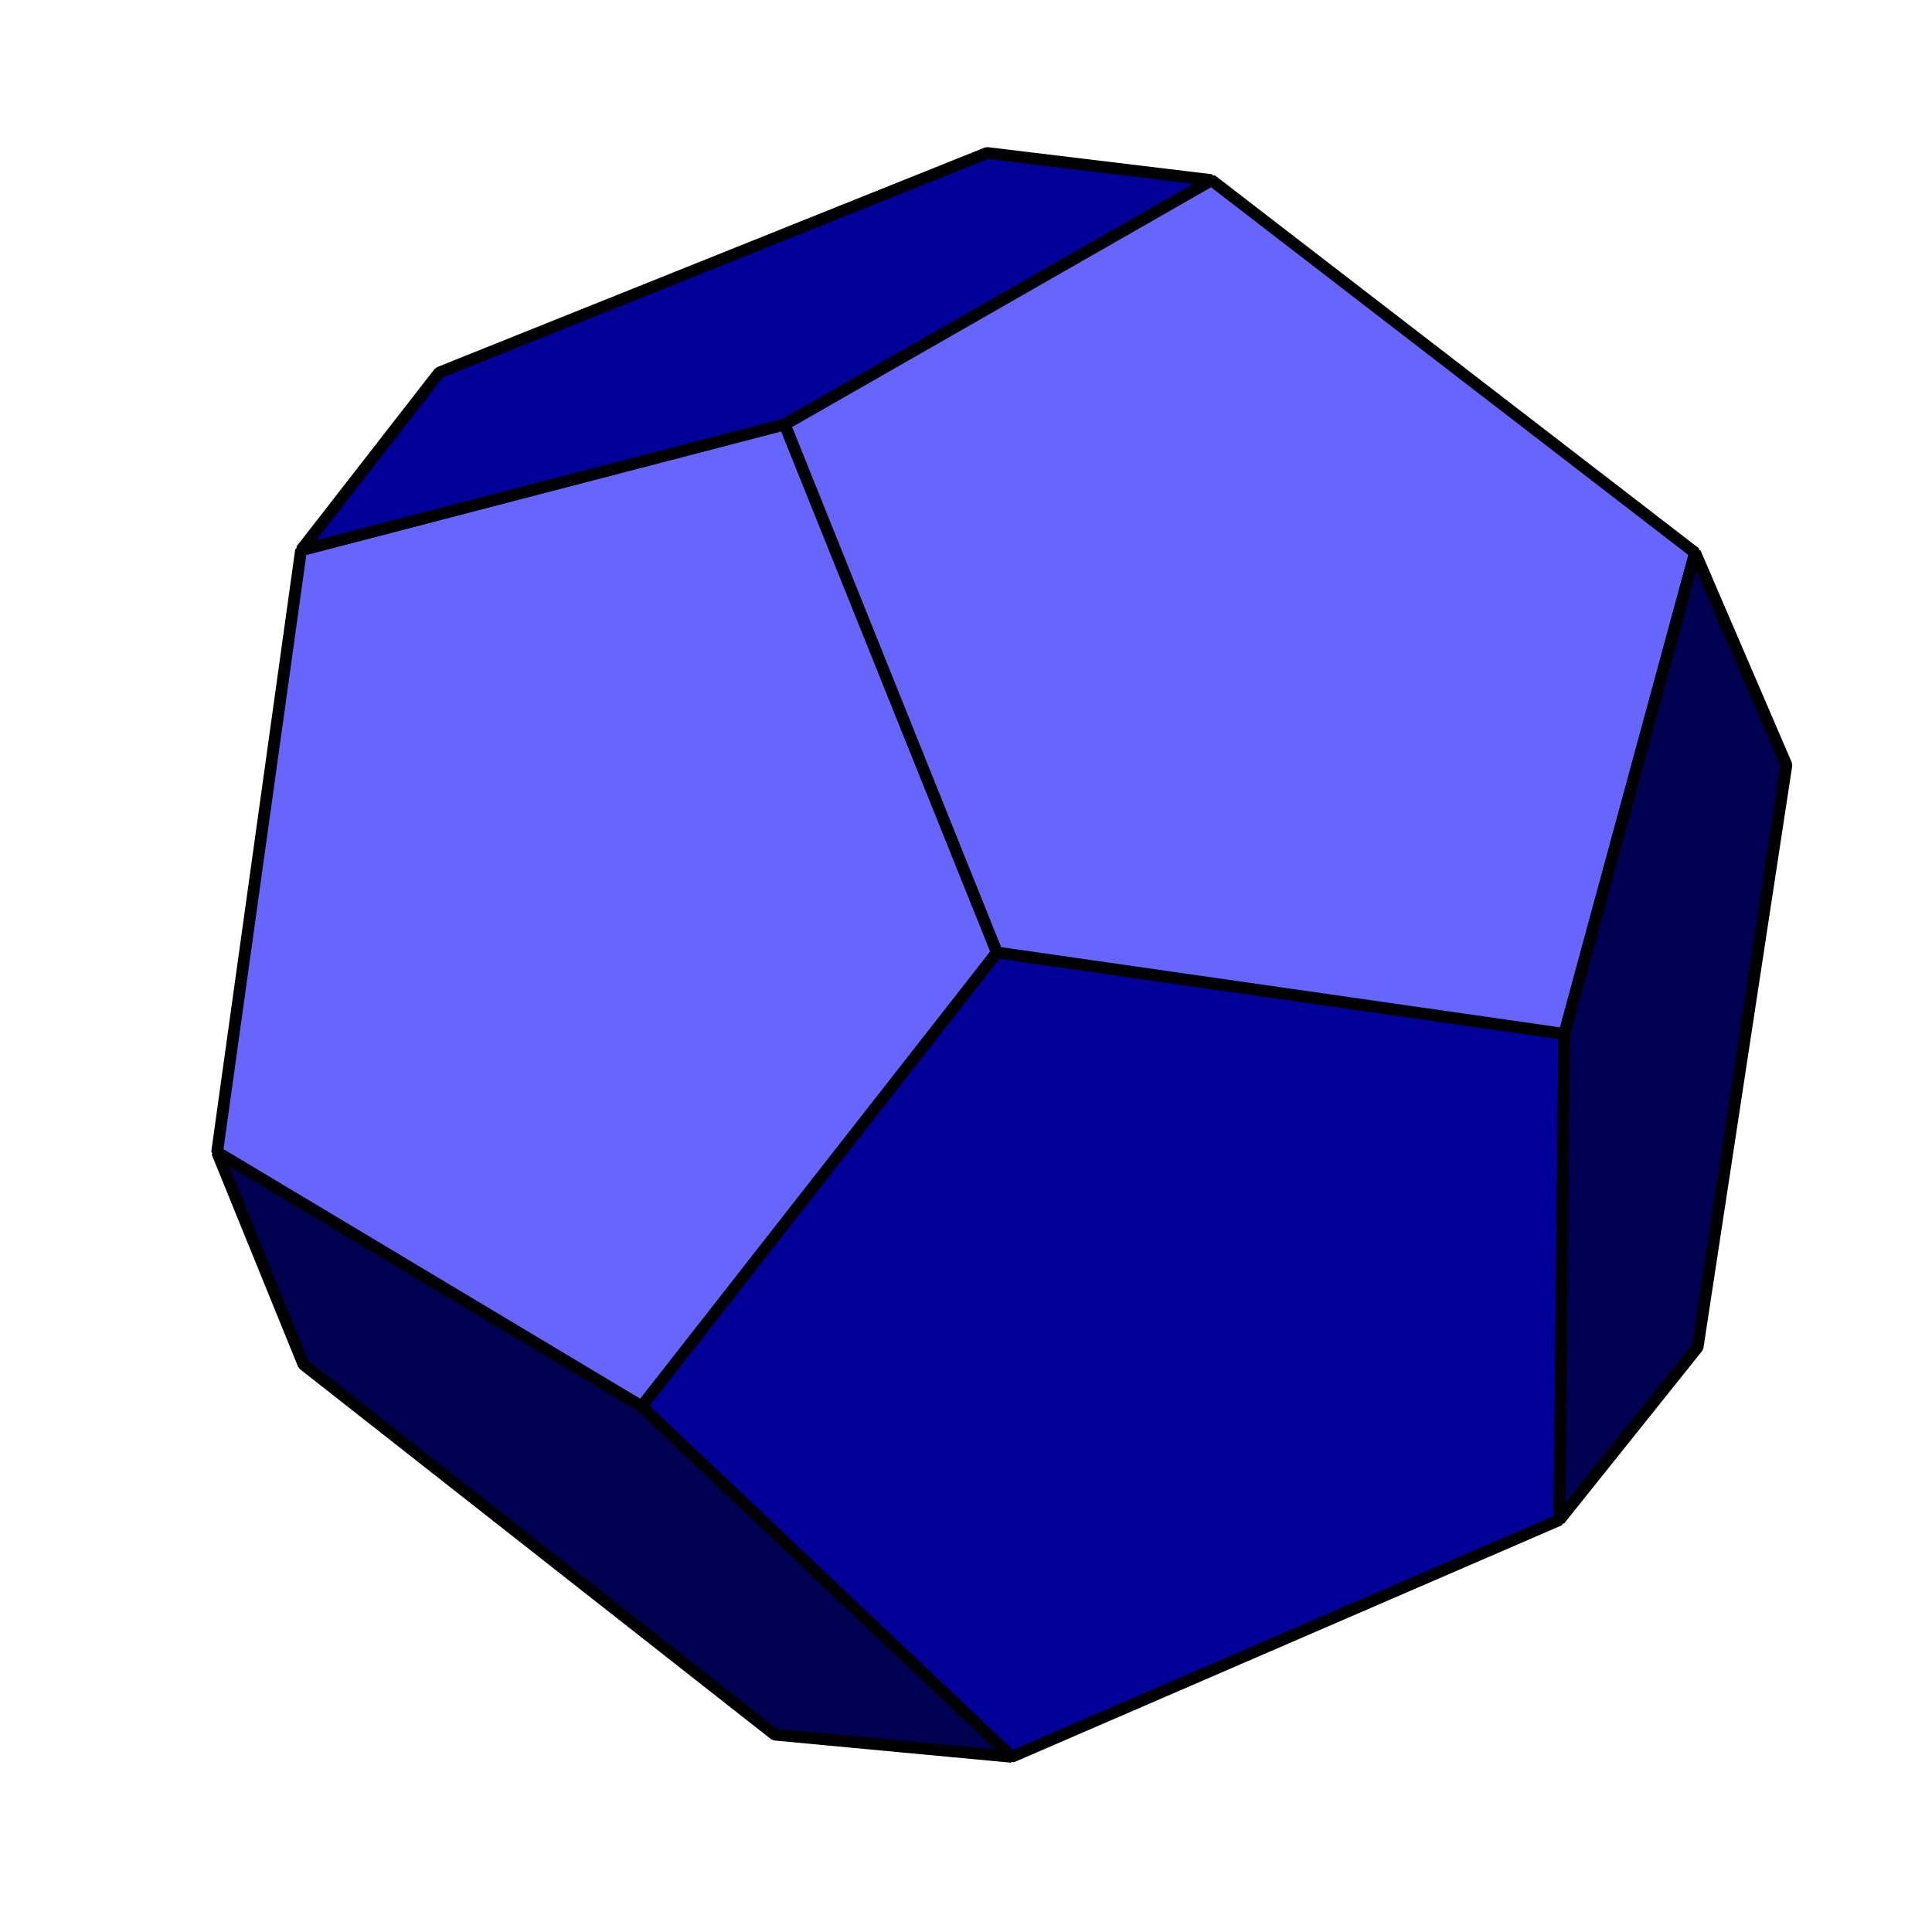
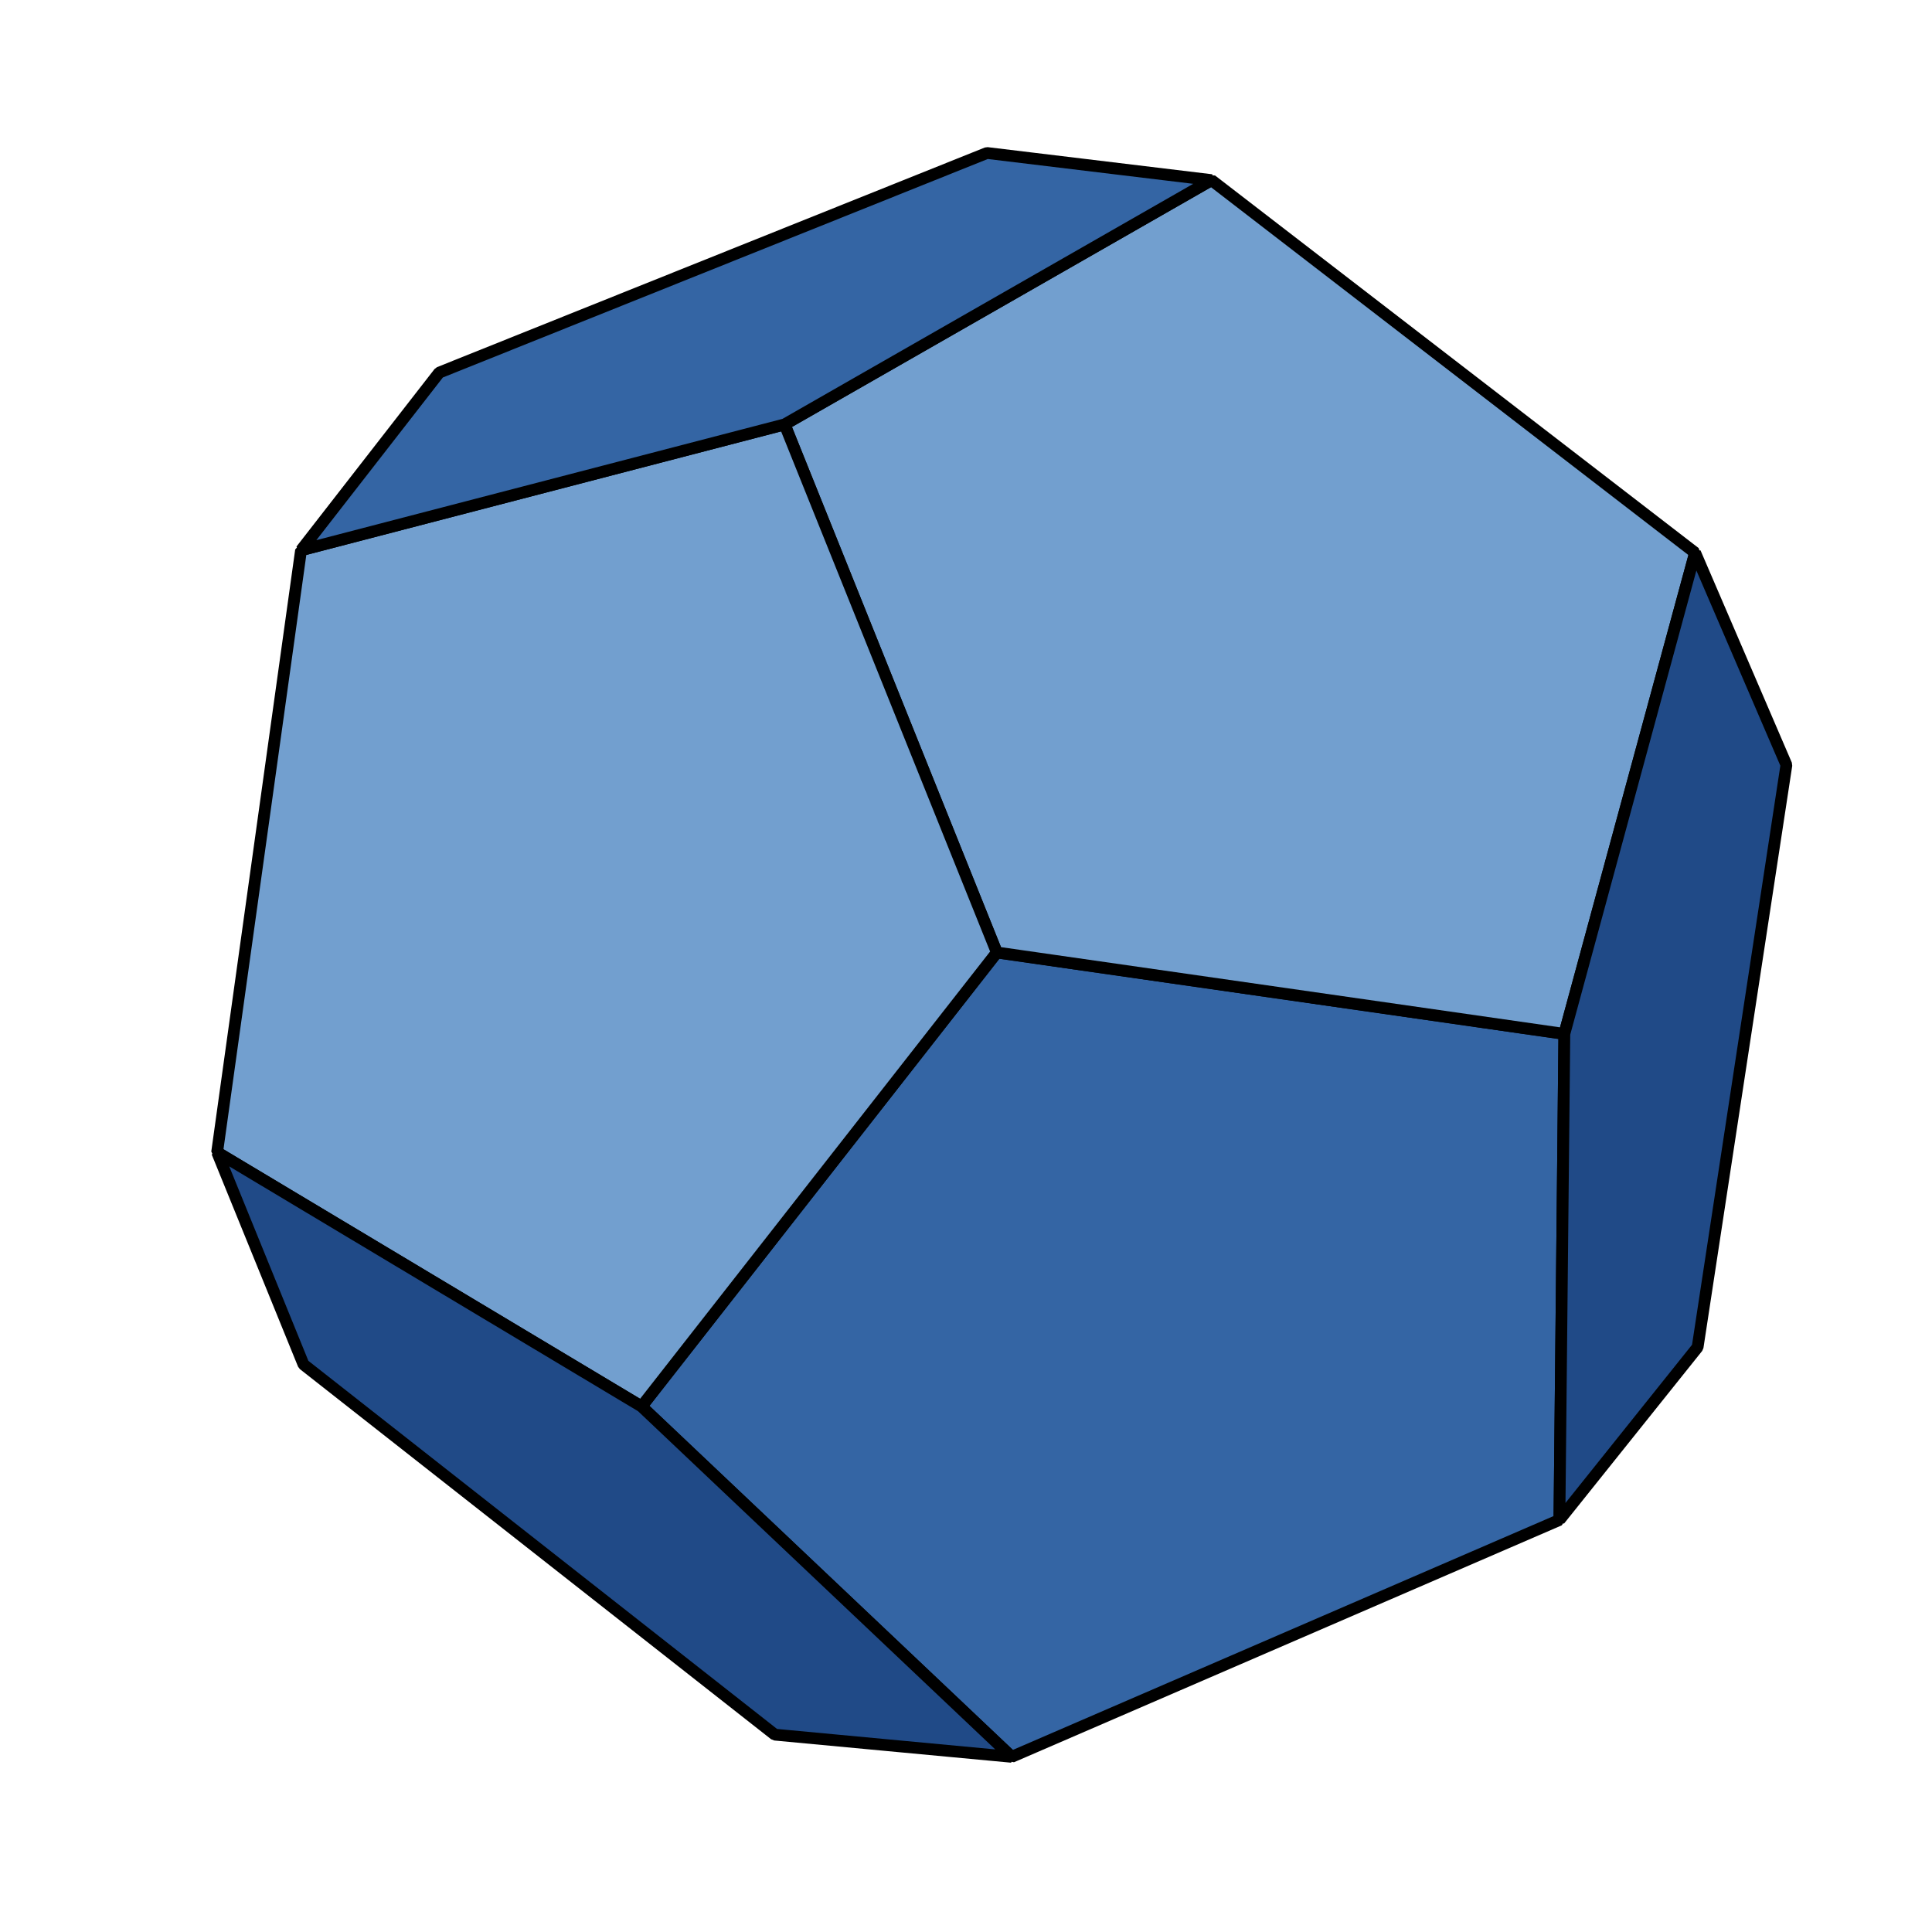
<svg xmlns="http://www.w3.org/2000/svg" width="43.51mm" height="43.51mm" viewBox="0 0 43.51 43.51" version="1.1" id="svg830">
  <defs id="defs824" />
  <g id="layer1" transform="translate(-108.6926,-155.4107)">
-     <path style="fill:#000099;fill-opacity:1;stroke:#000000;stroke-width:0.265;stroke-linecap:round;stroke-linejoin:bevel;stroke-miterlimit:4;stroke-dasharray:none;stroke-opacity:1" d="m 131.142,176.86 12.781,1.834 -0.111,10.947 -12.336,5.335 -8.335,-7.891 z" id="path1472" />
-     <path style="fill:#6666ff;fill-opacity:1;stroke:#000000;stroke-width:0.265;stroke-linecap:round;stroke-linejoin:bevel;stroke-miterlimit:4;stroke-dasharray:none;stroke-opacity:1" d="m 126.363,164.969 9.613,-5.501 10.891,8.391 -2.945,10.836 -12.781,-1.834 z" id="path1474" />
-     <path style="fill:#6666ff;fill-opacity:1;stroke:#000000;stroke-width:0.265;stroke-linecap:round;stroke-linejoin:bevel;stroke-miterlimit:4;stroke-dasharray:none;stroke-opacity:1" d="m 115.472,167.803 10.891,-2.834 4.779,11.892 -8.002,10.225 -9.558,-5.724 z" id="path1476" />
-     <path style="fill:#000099;fill-opacity:1;stroke:#000000;stroke-width:0.265;stroke-linecap:round;stroke-linejoin:bevel;stroke-miterlimit:4;stroke-dasharray:none;stroke-opacity:1" d="m 118.584,163.802 12.336,-4.946 5.057,0.611 -9.613,5.501 -10.891,2.834 z" id="path1478" />
-     <path style="fill:#000050;fill-opacity:1;stroke:#000000;stroke-width:0.265;stroke-linecap:round;stroke-linejoin:bevel;stroke-miterlimit:4;stroke-dasharray:none;stroke-opacity:1" d="m 115.528,186.14 -1.945,-4.779 9.558,5.724 8.335,7.891 -5.335,-0.5 z" id="path1480" />
-     <path style="fill:#000050;fill-opacity:1;stroke:#000000;stroke-width:0.265;stroke-linecap:round;stroke-linejoin:bevel;stroke-miterlimit:4;stroke-dasharray:none;stroke-opacity:1" d="m 146.924,185.751 -3.112,3.89 0.111,-10.947 2.945,-10.836 2.056,4.779 z" id="path1482" />
+     <path style="fill:#3465a4;fill-opacity:1;stroke:#000000;stroke-width:0.265;stroke-linecap:round;stroke-linejoin:bevel;stroke-miterlimit:4;stroke-dasharray:none;stroke-opacity:1" d="m 131.142,176.86 12.781,1.834 -0.111,10.947 -12.336,5.335 -8.335,-7.891 z" id="path1472" />
+     <path style="fill:#729fcf;fill-opacity:1;stroke:#000000;stroke-width:0.265;stroke-linecap:round;stroke-linejoin:bevel;stroke-miterlimit:4;stroke-dasharray:none;stroke-opacity:1" d="m 126.363,164.969 9.613,-5.501 10.891,8.391 -2.945,10.836 -12.781,-1.834 z" id="path1474" />
+     <path style="fill:#729fcf;fill-opacity:1;stroke:#000000;stroke-width:0.265;stroke-linecap:round;stroke-linejoin:bevel;stroke-miterlimit:4;stroke-dasharray:none;stroke-opacity:1" d="m 115.472,167.803 10.891,-2.834 4.779,11.892 -8.002,10.225 -9.558,-5.724 z" id="path1476" />
+     <path style="fill:#3465a4;fill-opacity:1;stroke:#000000;stroke-width:0.265;stroke-linecap:round;stroke-linejoin:bevel;stroke-miterlimit:4;stroke-dasharray:none;stroke-opacity:1" d="m 118.584,163.802 12.336,-4.946 5.057,0.611 -9.613,5.501 -10.891,2.834 z" id="path1478" />
+     <path style="fill:#204a87;fill-opacity:1;stroke:#000000;stroke-width:0.265;stroke-linecap:round;stroke-linejoin:bevel;stroke-miterlimit:4;stroke-dasharray:none;stroke-opacity:1" d="m 115.528,186.14 -1.945,-4.779 9.558,5.724 8.335,7.891 -5.335,-0.5 z" id="path1480" />
+     <path style="fill:#204a87;fill-opacity:1;stroke:#000000;stroke-width:0.265;stroke-linecap:round;stroke-linejoin:bevel;stroke-miterlimit:4;stroke-dasharray:none;stroke-opacity:1" d="m 146.924,185.751 -3.112,3.89 0.111,-10.947 2.945,-10.836 2.056,4.779 z" id="path1482" />
    <rect style="opacity:1;fill:none;fill-opacity:1;stroke:none;stroke-width:0.265;stroke-linecap:round;stroke-linejoin:bevel;stroke-miterlimit:4;stroke-dasharray:none;stroke-opacity:1" id="rect1488" width="43.51" height="43.51" x="108.693" y="155.411" />
  </g>
</svg>
